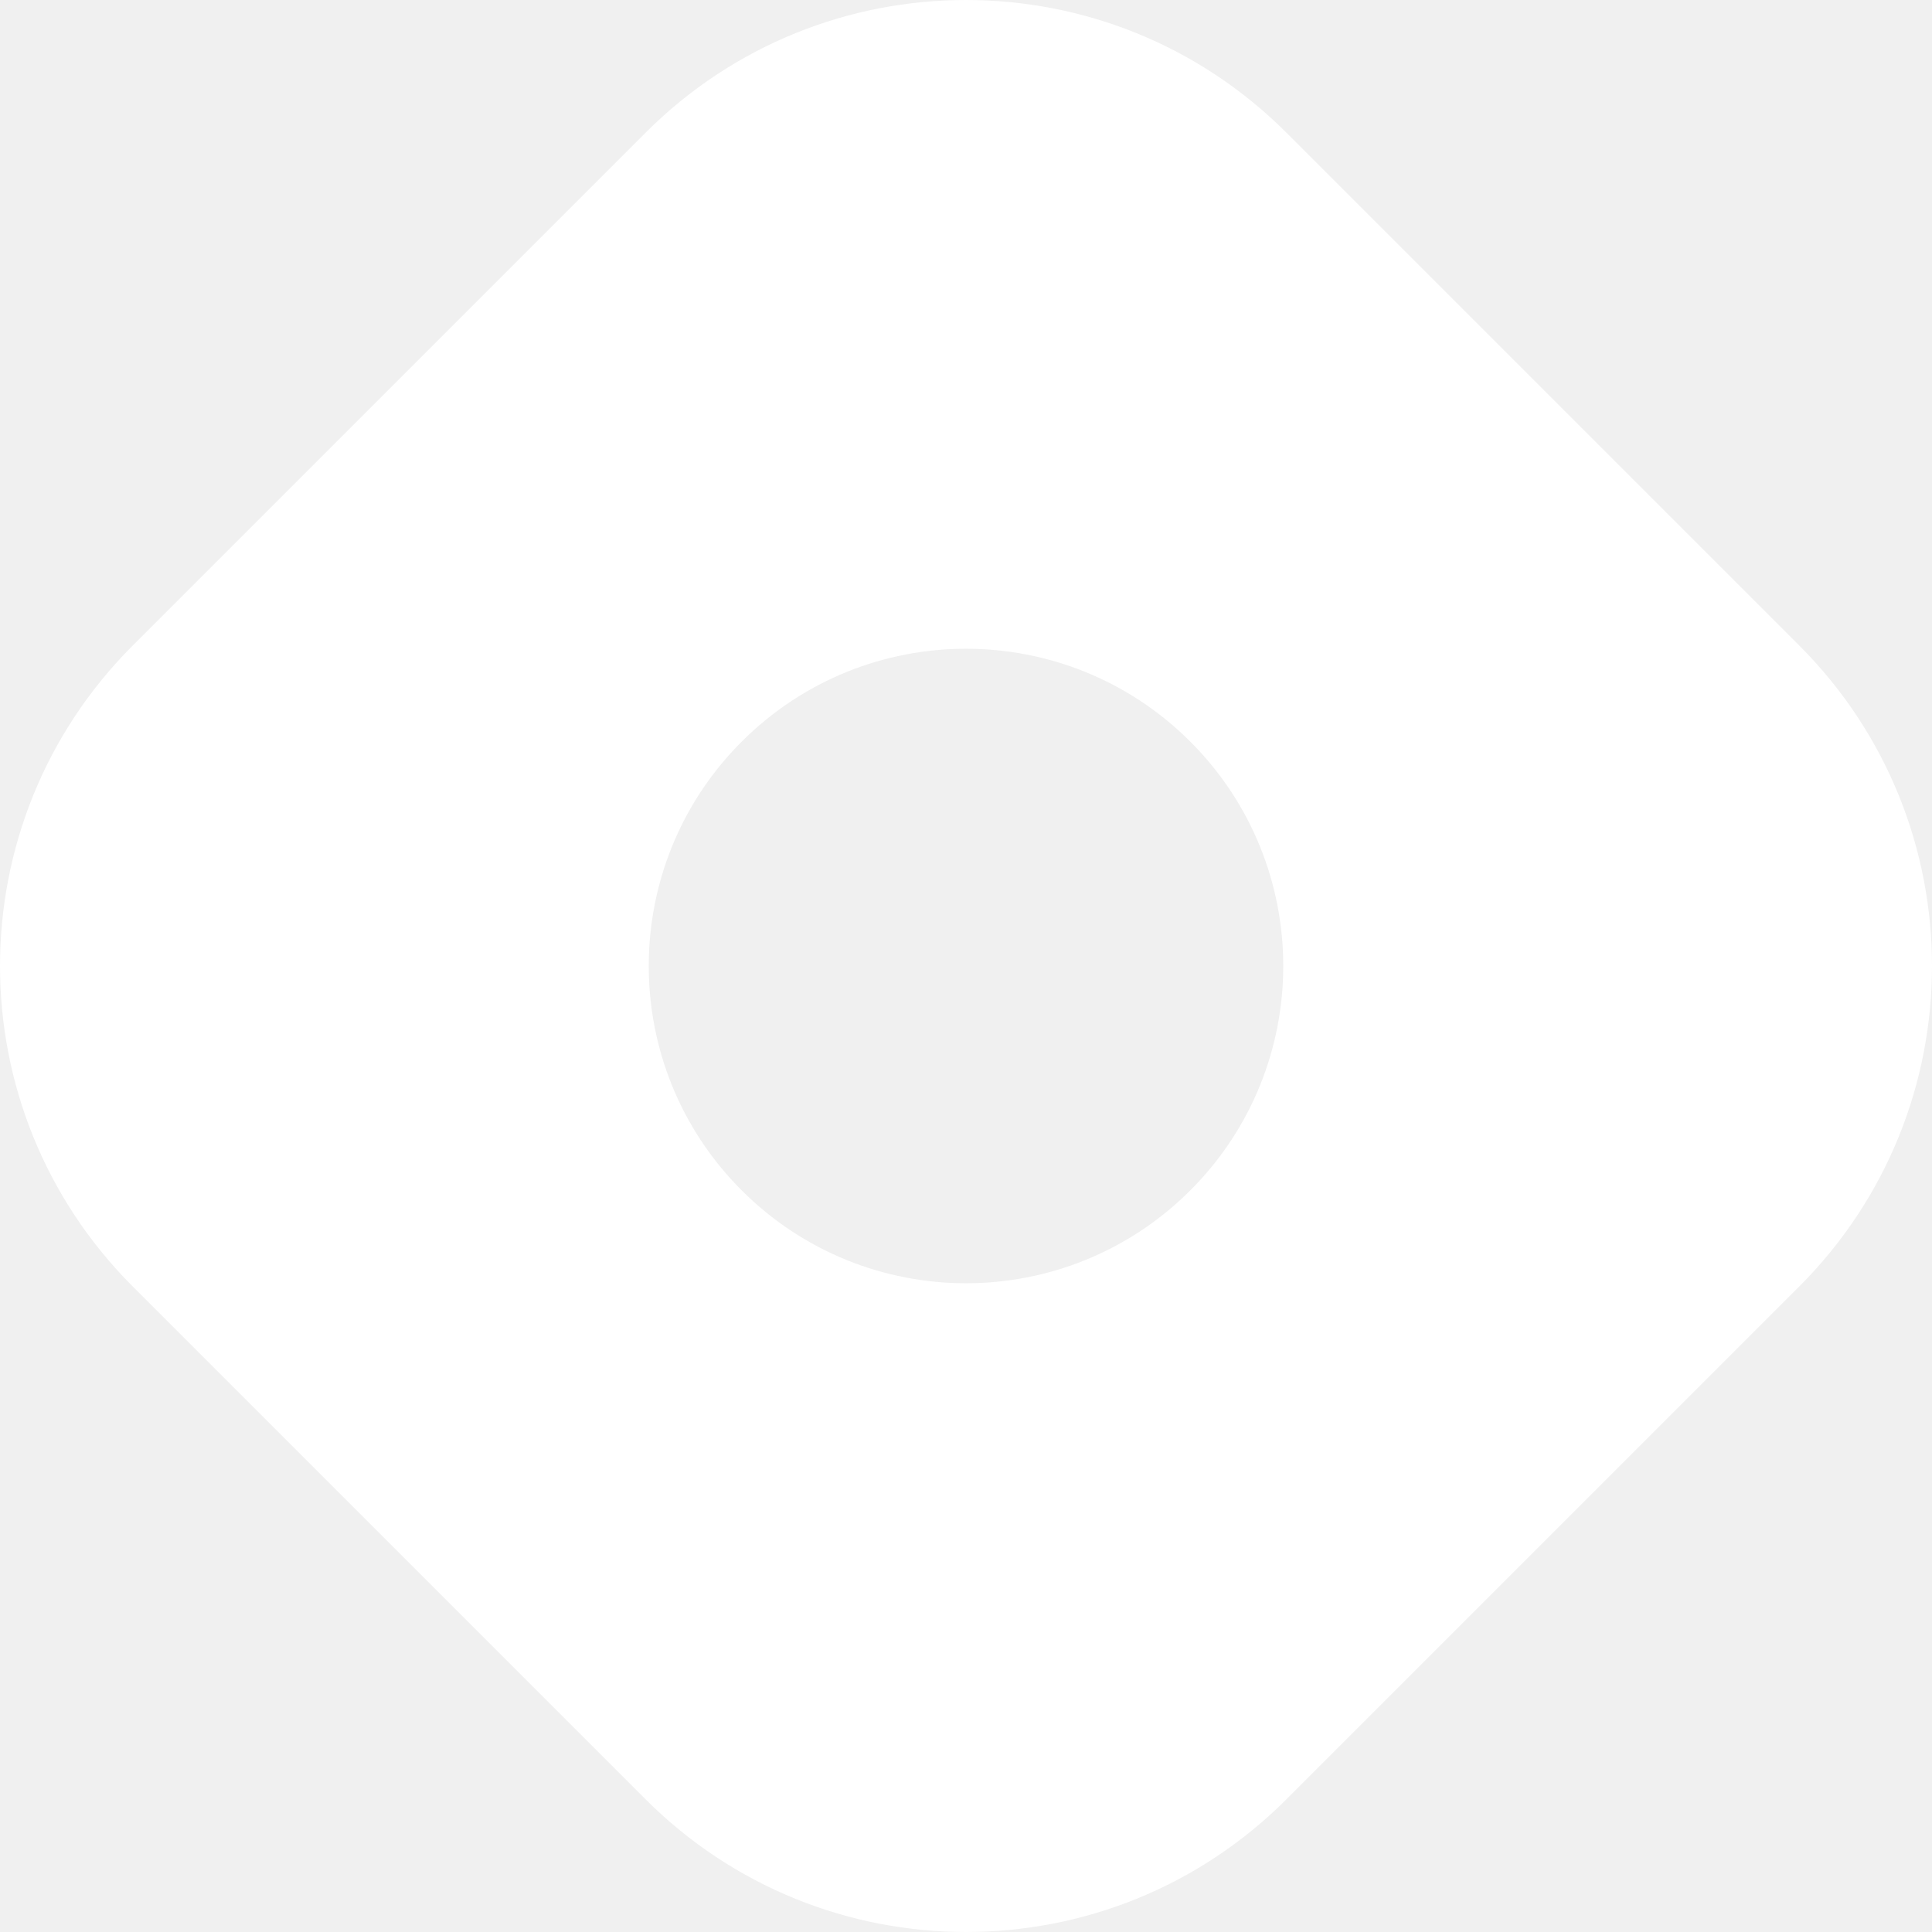
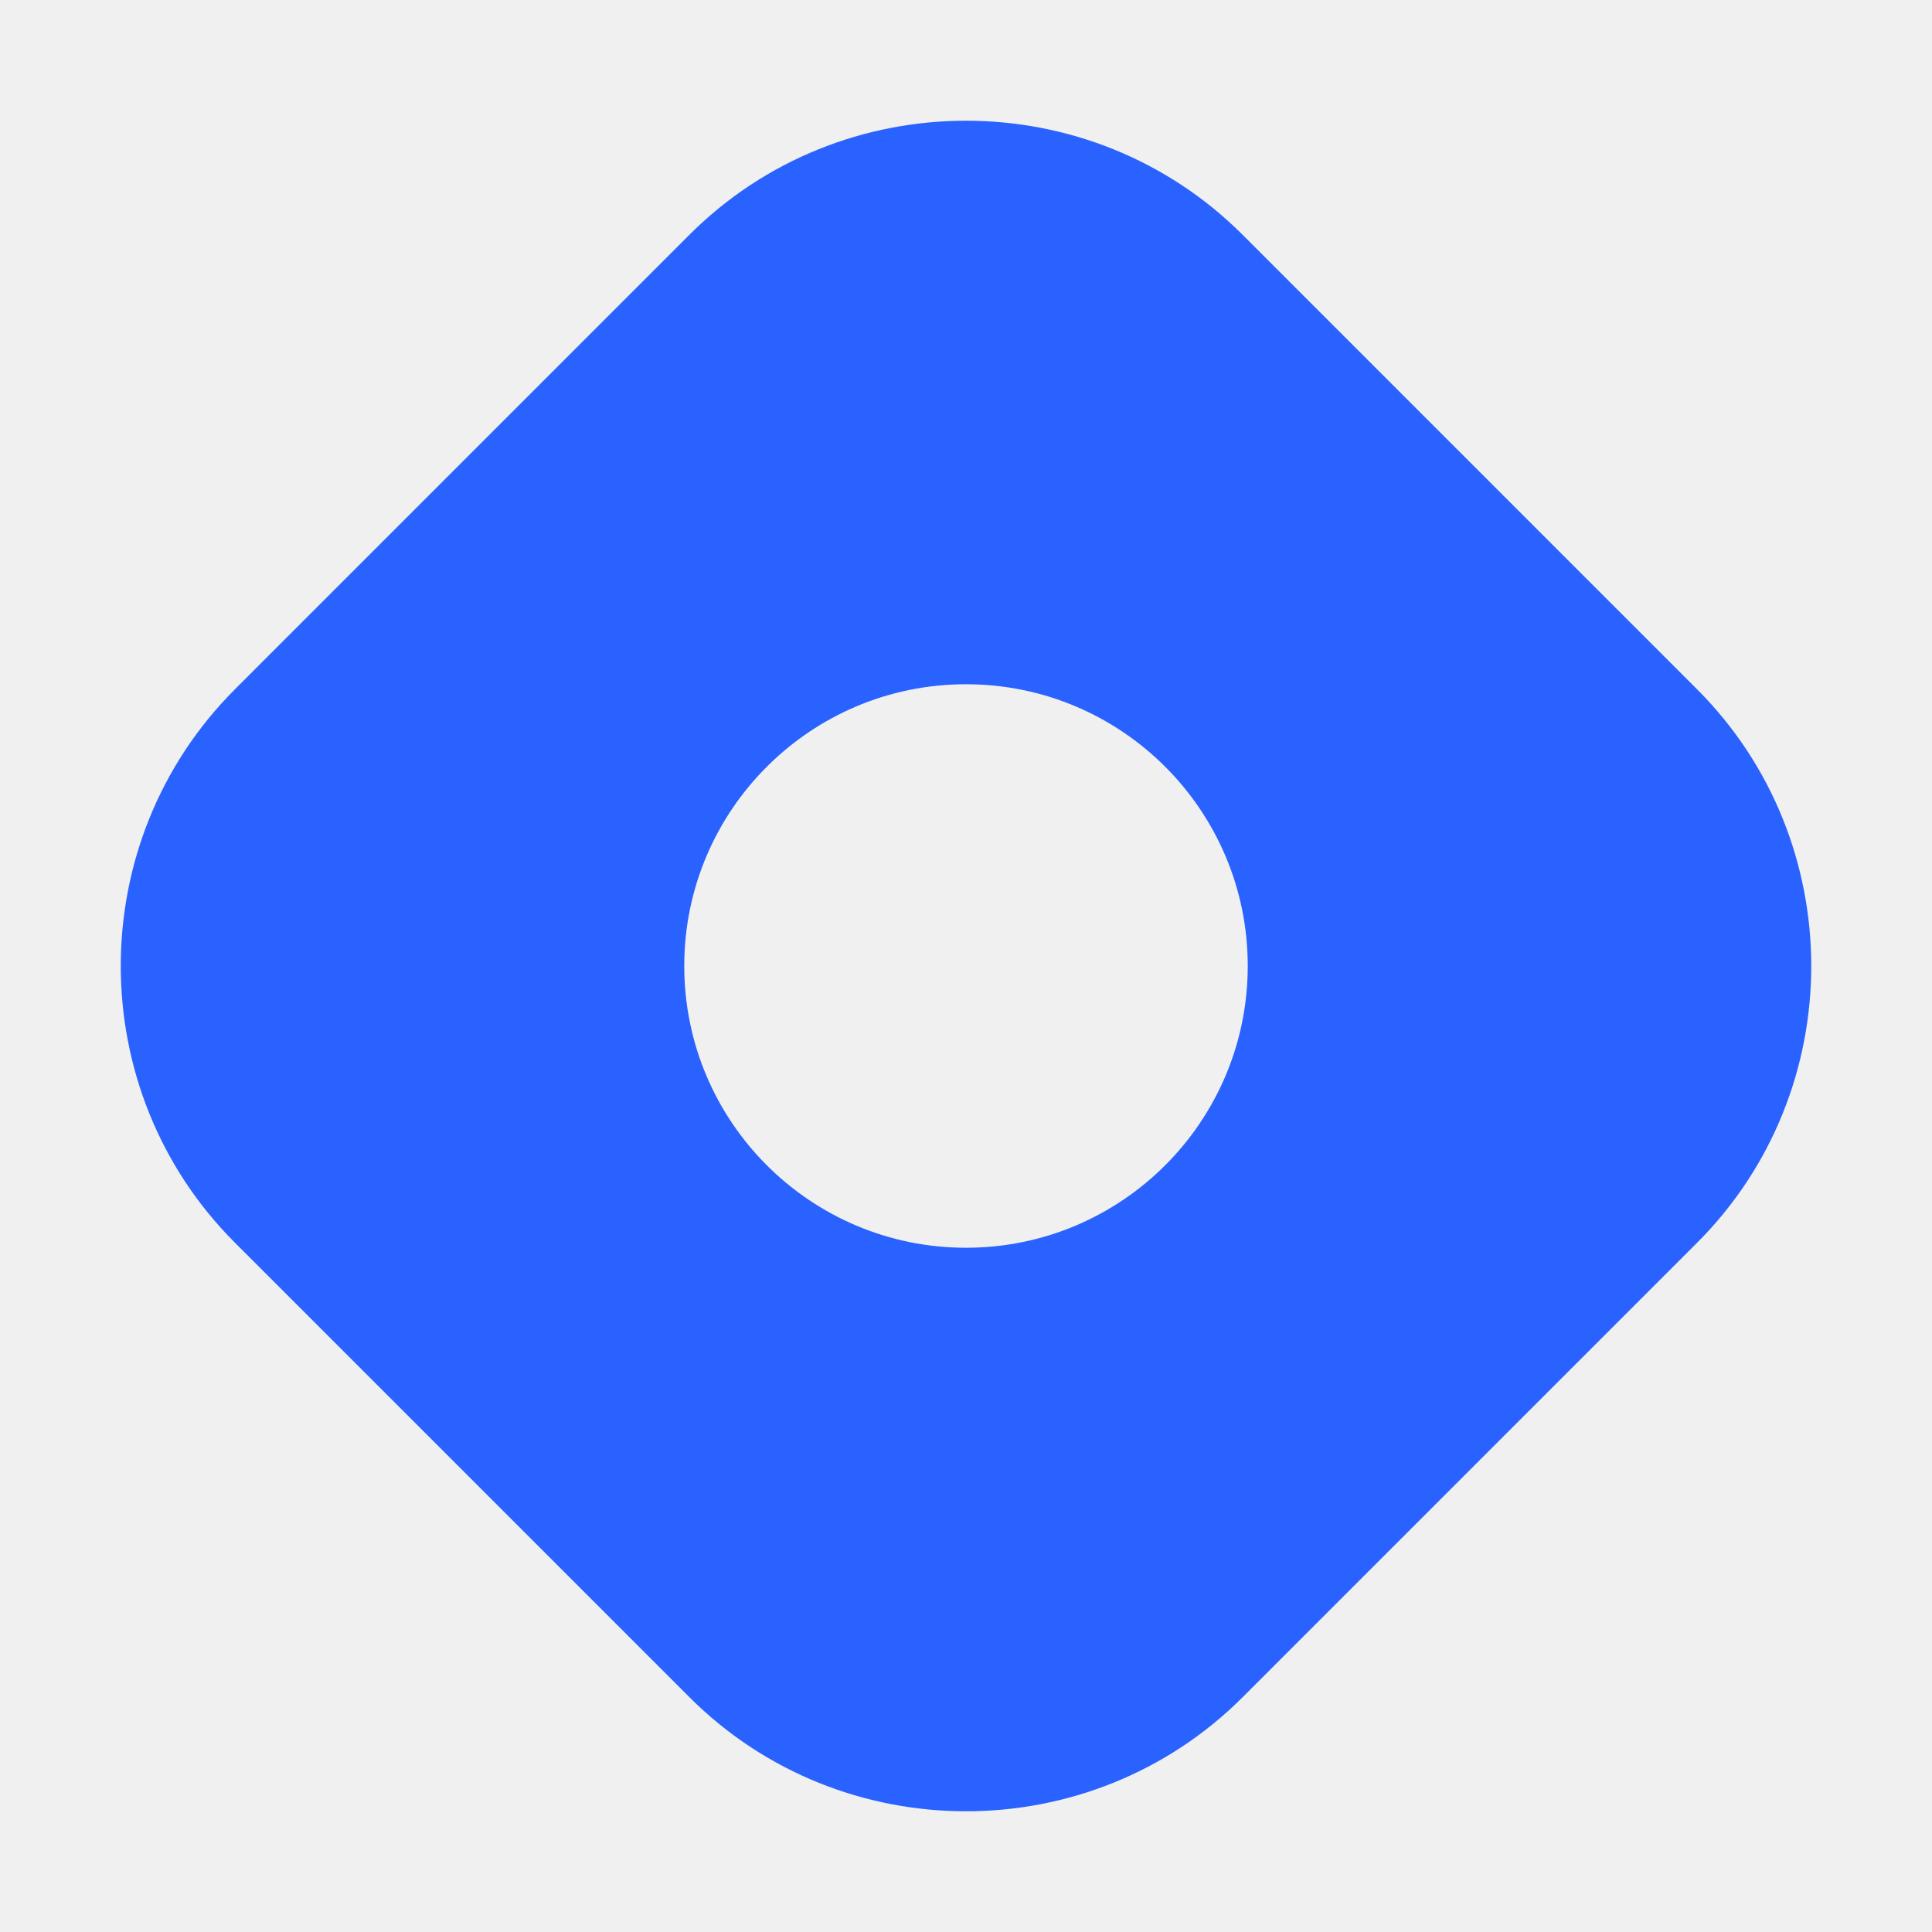
- <svg width="337" height="337" viewBox="0 0 337 337" fill="none">
-   <path fill-rule="evenodd" clip-rule="evenodd" d="M23.155 112.598c-30.873 30.874-30.873 80.93 0 111.804l89.443 89.443c30.874 30.873 80.93 30.873 111.804 0l89.443-89.443c30.873-30.874 30.873-80.93 0-111.804l-89.443-89.443c-30.874-30.873-80.93-30.873-111.804 0l-89.443 89.443zm184.476 95.033c21.612-21.611 21.612-56.651 0-78.262-21.611-21.612-56.651-21.612-78.262 0-21.612 21.611-21.612 56.651 0 78.262 21.611 21.612 56.651 21.612 78.262 0z" fill="white" />
+ <svg xmlns="http://www.w3.org/2000/svg" x="0px" y="0px" width="100" height="100" viewBox="0 0 48 48">
+   <path fill="#2962ff" d="M42.164,17.126L30.874,5.835c-3.781-3.781-9.967-3.781-13.748,0L5.836,17.126 c-3.781,3.781-3.781,9.967,0,13.748l11.291,11.291c3.781,3.781,9.967,3.781,13.748,0l11.291-11.291 C45.945,27.093,45.945,20.907,42.164,17.126z M24,31c-3.866,0-7-3.134-7-7c0-3.866,3.134-7,7-7s7,3.134,7,7 C31,27.866,27.866,31,24,31z" />
</svg>
